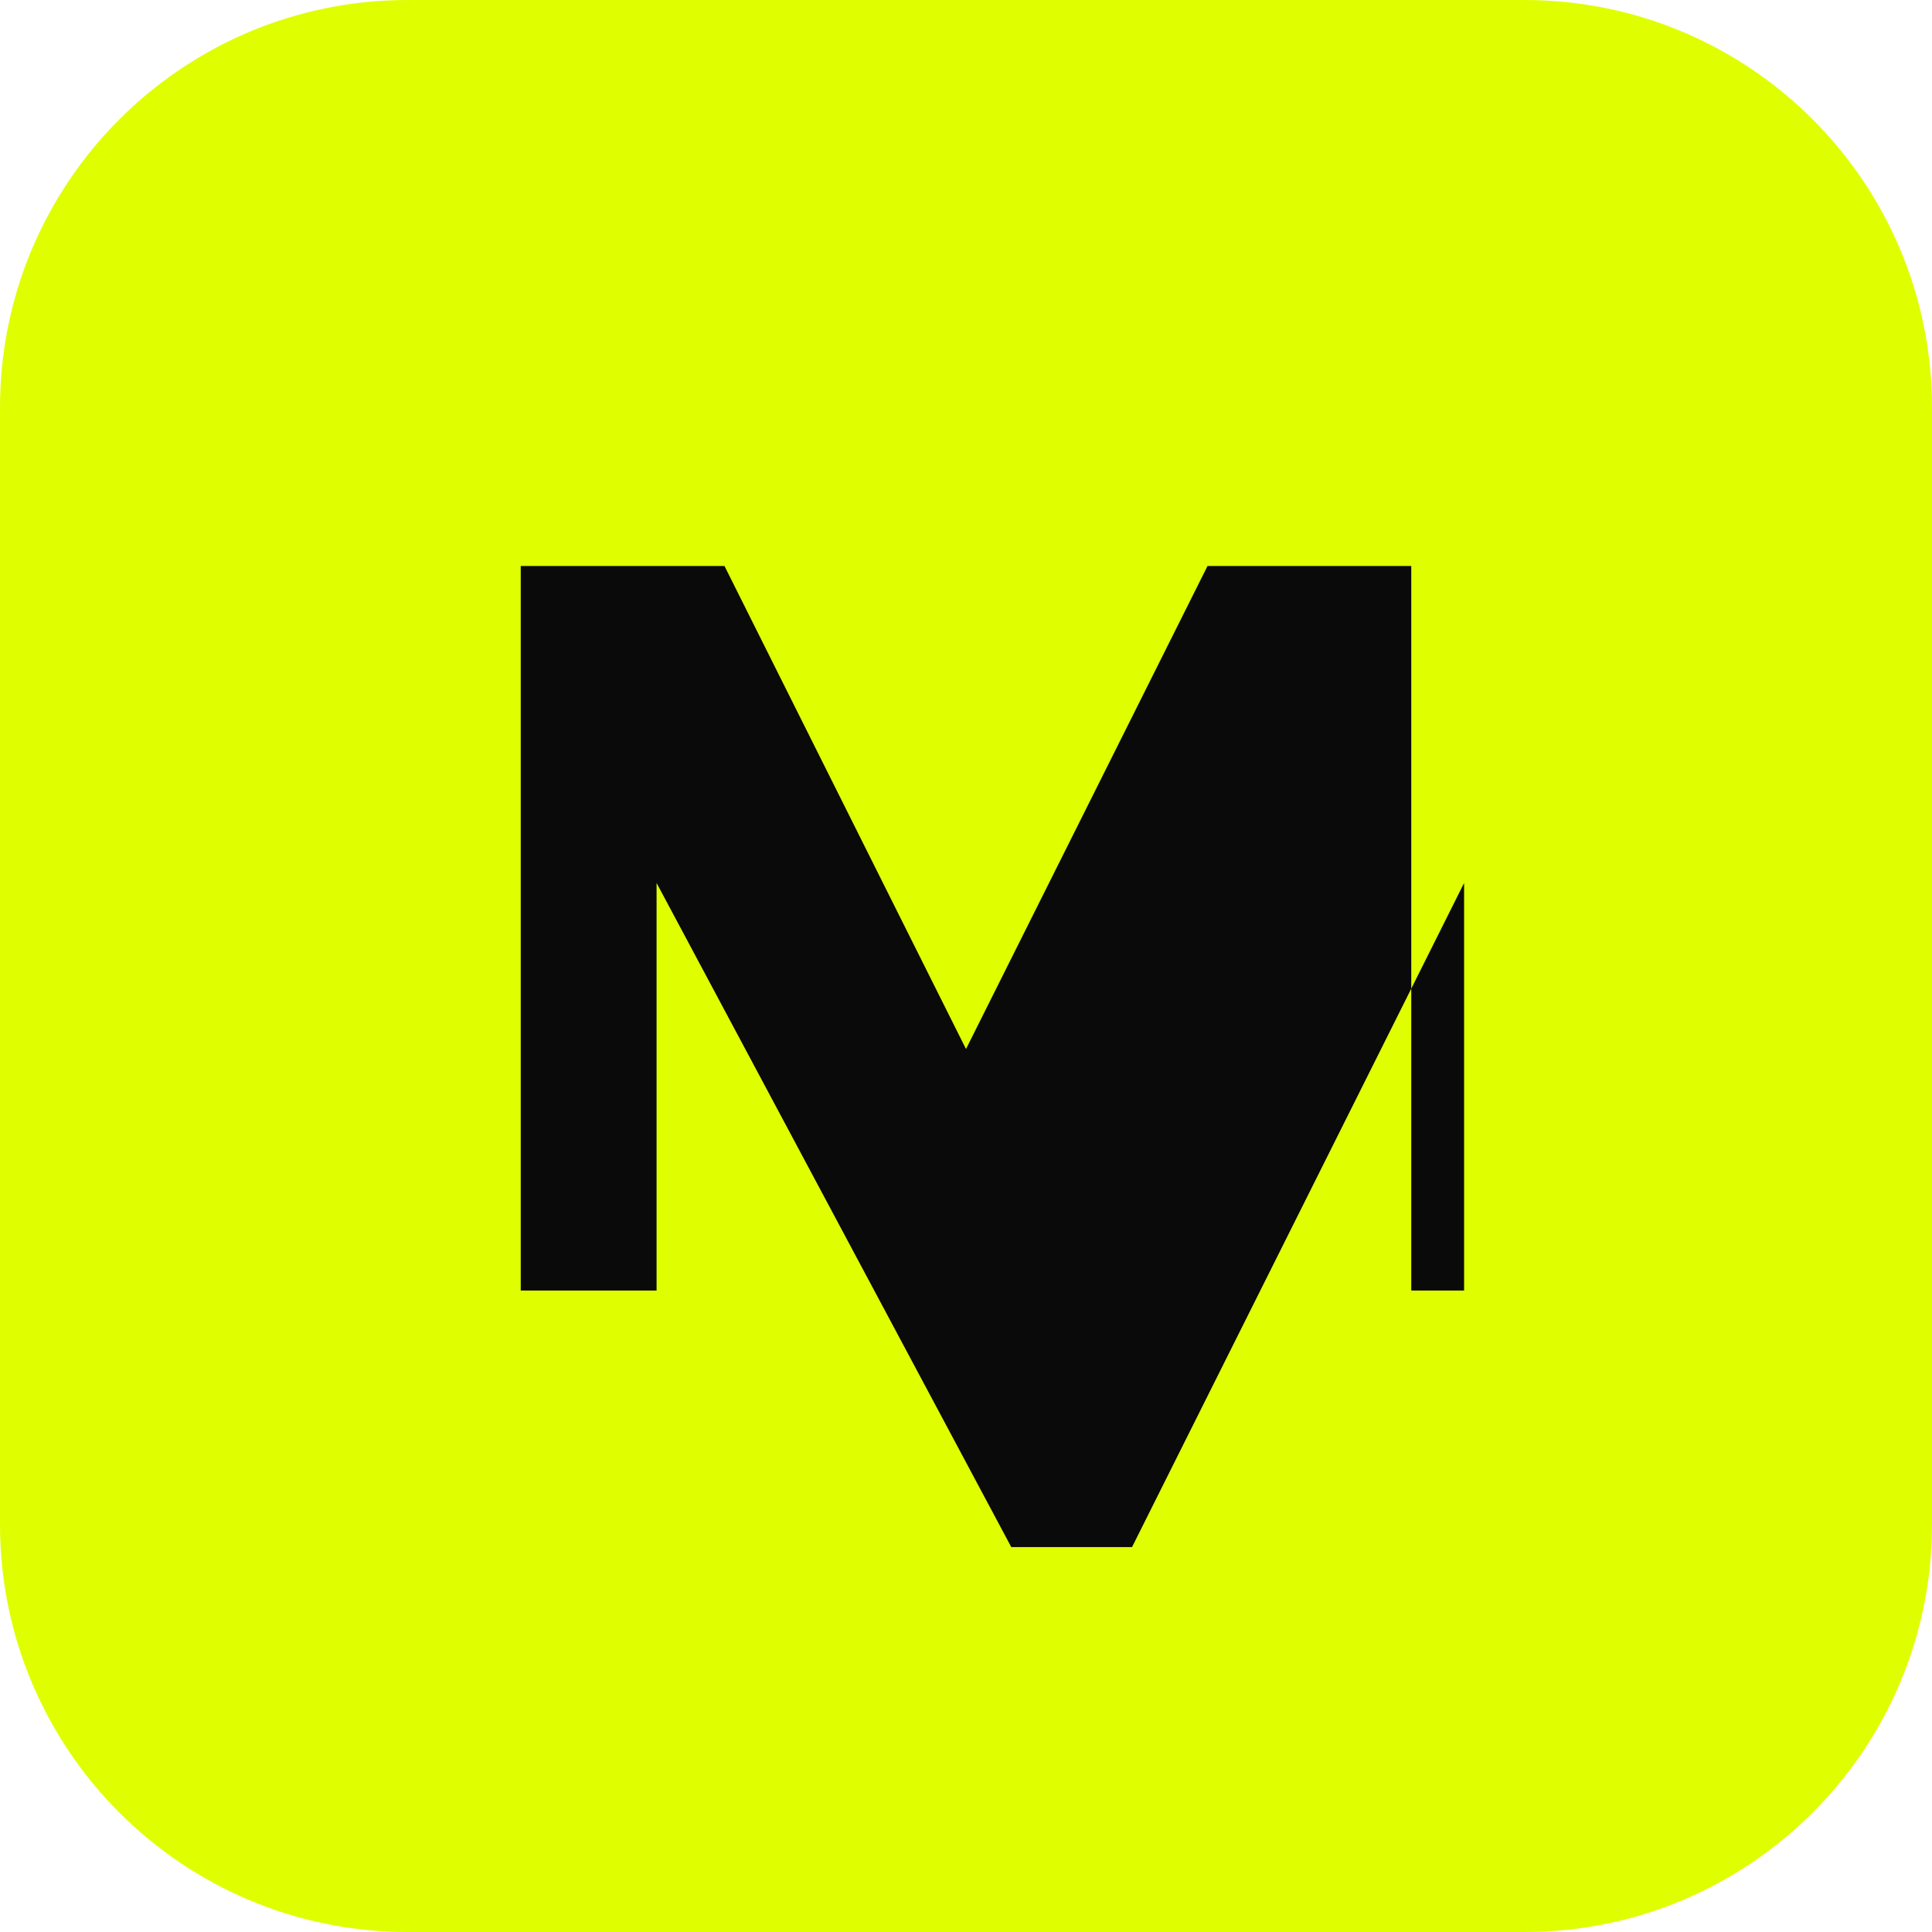
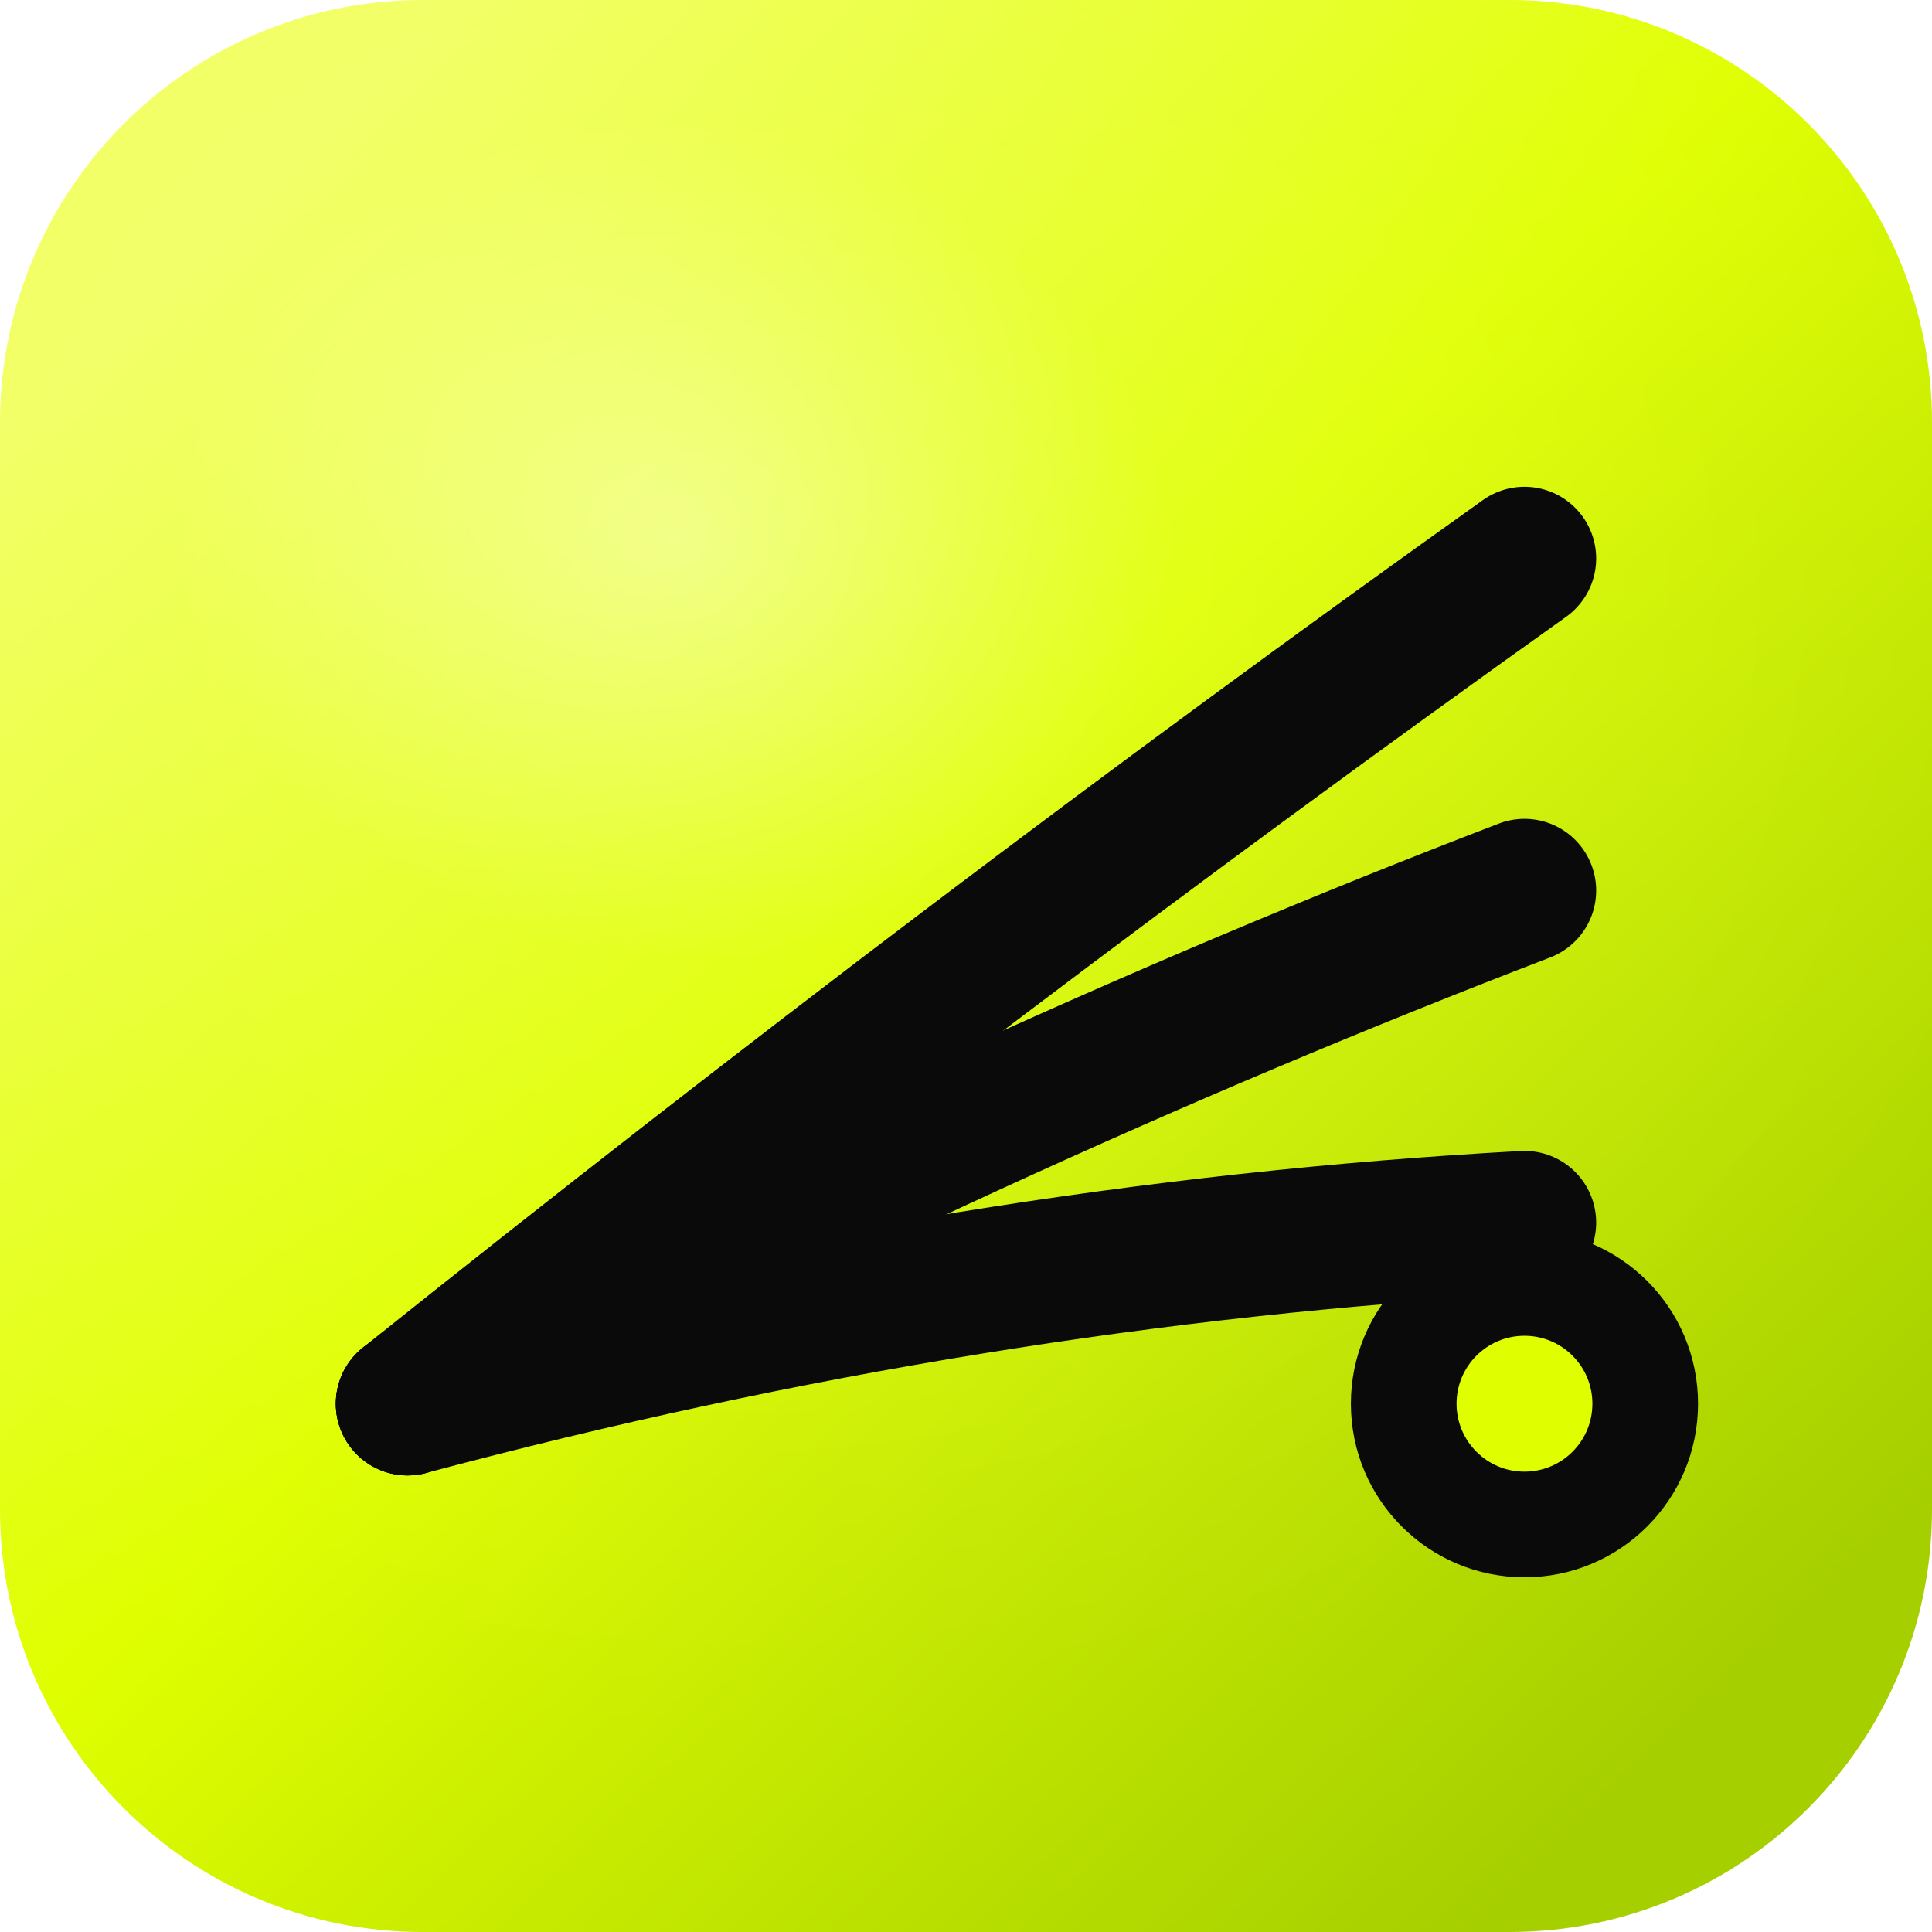
<svg xmlns="http://www.w3.org/2000/svg" width="512" height="512" viewBox="0 0 512 512" fill="none">
-   <rect width="512" height="512" rx="108" fill="#DFFF00" />
-   <path d="M138 342V150h54l64 128 64-128h54v192H388V234L300 410h-32L174 234v108H138z" fill="#0A0A0A" />
+   <defs>
+     <linearGradient id="sf-bg" x1="64" y1="56" x2="448" y2="456" gradientUnits="userSpaceOnUse">
+       <stop stop-color="#F2FF5C" />
+       <stop offset="0.45" stop-color="#DFFF00" />
+       <stop offset="1" stop-color="#A6CF00" />
+     </linearGradient>
+     <radialGradient id="sf-glow" cx="0" cy="0" r="1" gradientUnits="userSpaceOnUse" gradientTransform="translate(178 142) rotate(98) scale(320 380)">
+       <stop stop-color="#fff" stop-opacity="0.45" />
+       <stop offset="0.35" stop-color="#fff" stop-opacity="0.08" />
+       <stop offset="1" stop-color="#fff" stop-opacity="0" />
+     </radialGradient>
+   </defs>
+   <rect width="512" height="512" rx="112" fill="url(#sf-bg)" />
+   <rect width="512" height="512" rx="112" fill="url(#sf-glow)" />
+   <g stroke="#0A0A0A" stroke-width="38" stroke-linecap="round" stroke-linejoin="round">
+     <path d="M 108 372 Q 258 252 404 148" />
+     <path d="M 108 372 Q 258 292 404 236" />
+     <path d="M 108 372 Q 258 332 404 324" />
+   </g>
+   <circle cx="404" cy="372" r="46" fill="#0A0A0A" />
+   <circle cx="404" cy="372" r="18" fill="#DFFF00" />
</svg>
